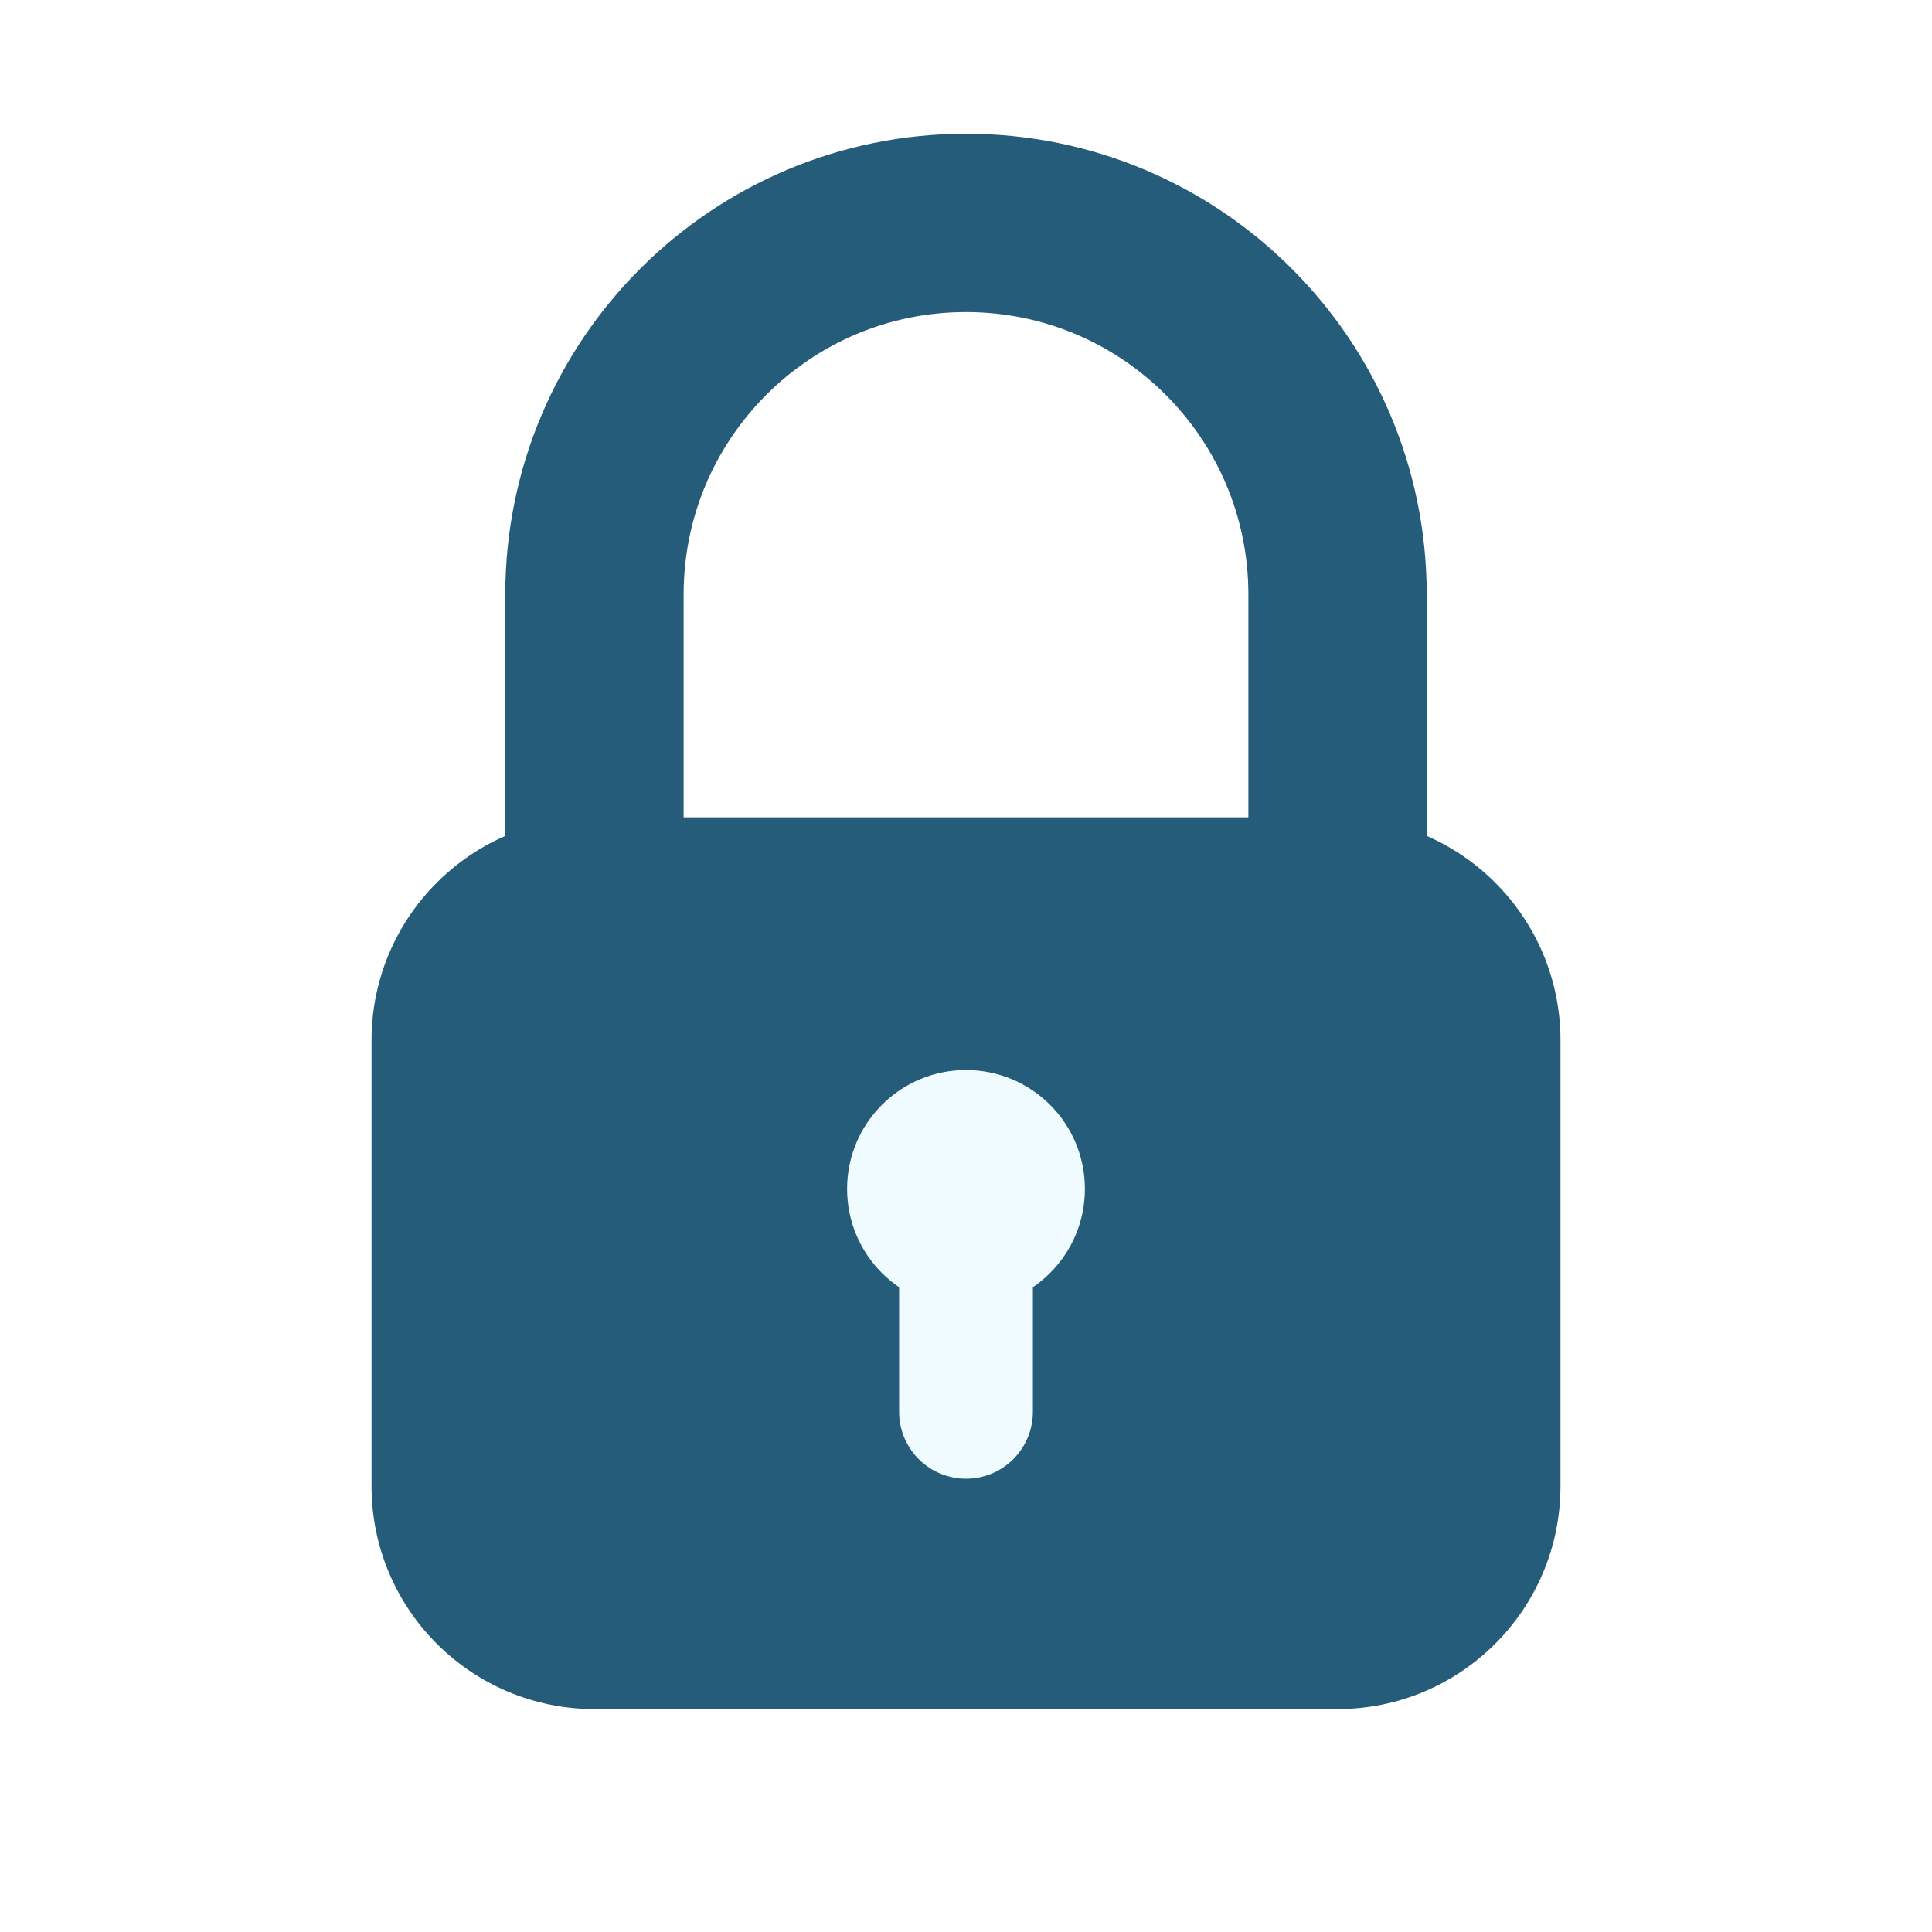
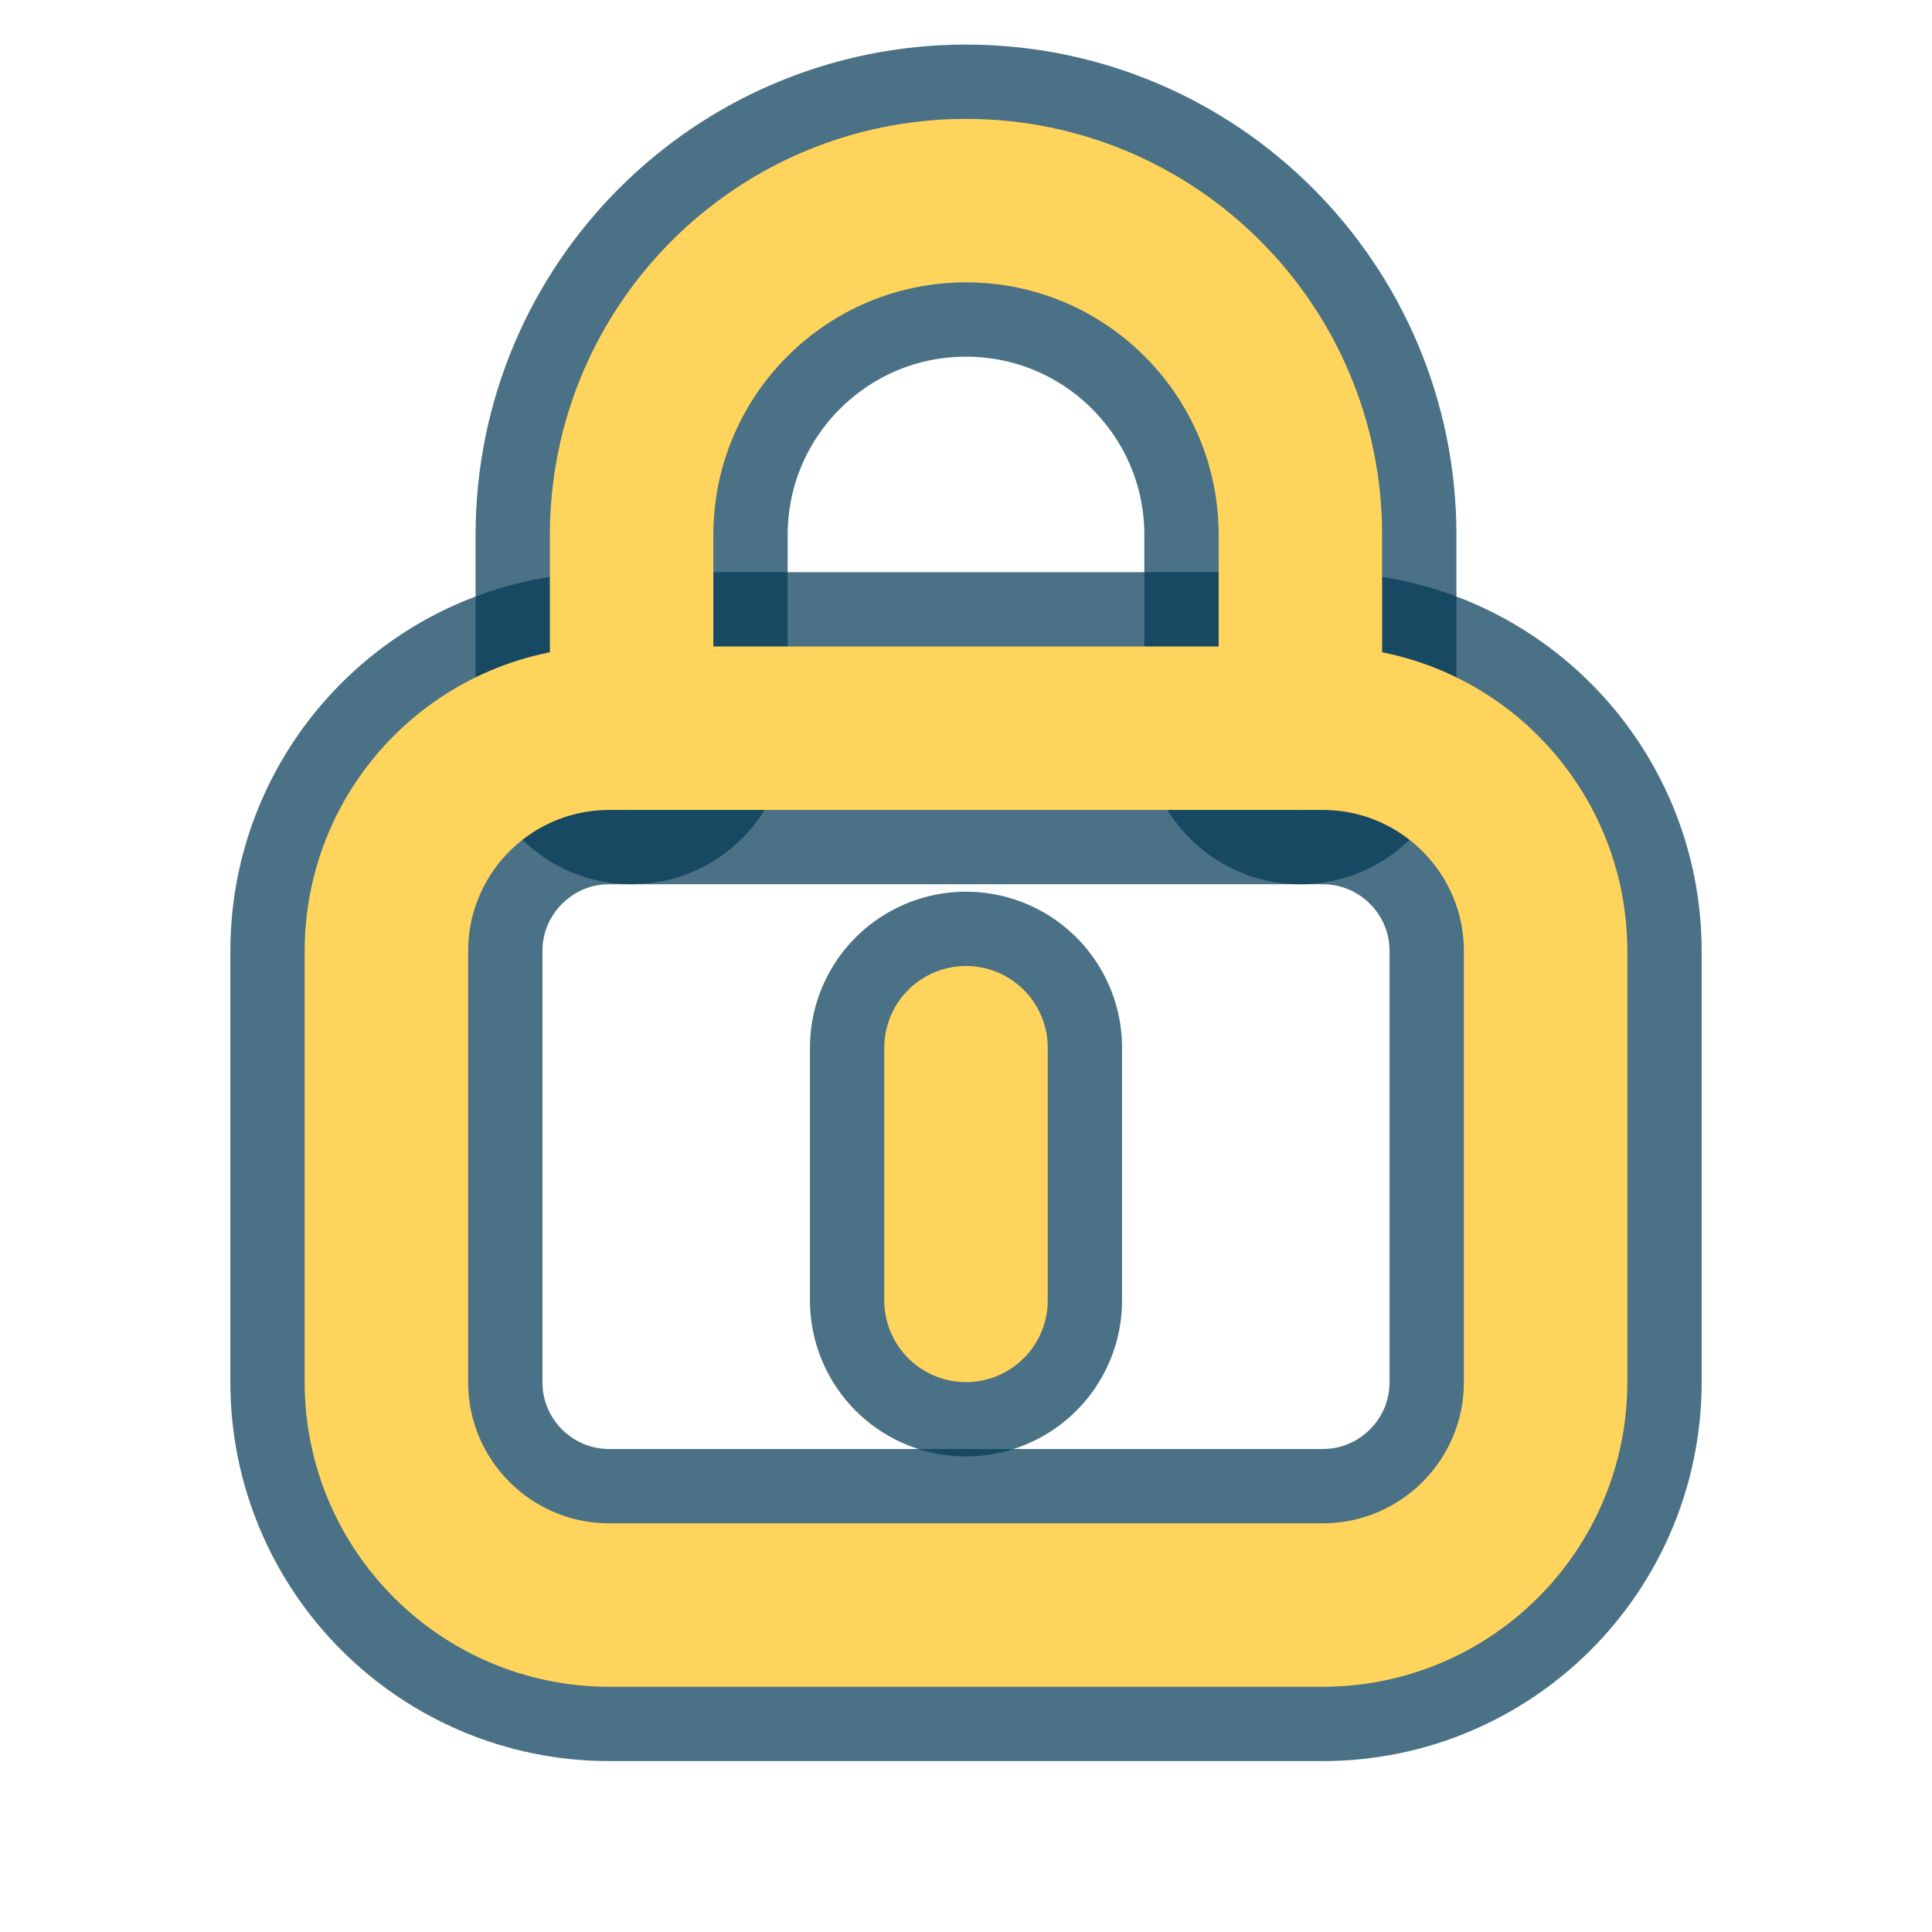
<svg xmlns="http://www.w3.org/2000/svg" width="26" height="26" viewBox="0 0 26 26">
-   <path d="M8 12V8a5 5 0 0 1 10 0v4" fill="none" stroke="#245c79" stroke-width="2.4" stroke-linecap="round" />
-   <rect x="5" y="11" width="16" height="12" rx="3" fill="#245c79" />
-   <circle cx="13" cy="16" r="1.6" fill="#f0fbff" />
-   <path d="M13 17v2" stroke="#f0fbff" stroke-width="1.8" stroke-linecap="round" />
+   <g transform="translate(0 -1)" fill="none" stroke="#053b57" stroke-opacity="0.72" stroke-width="4.2" stroke-linecap="round" stroke-linejoin="round">
+     <path d="M8.5 10.8V8.2a4.5 4.5 0 0 1 9 0v2.6" />
+     <rect x="5.2" y="10.8" width="15.6" height="11.8" rx="3" />
+     <path d="M13 15.1v3.4" />
+   </g>
+   <g transform="translate(0 -1)" fill="none" stroke="#ffd45c" stroke-width="2.2" stroke-linecap="round" stroke-linejoin="round">
+     <path d="M8.5 10.8V8.2a4.5 4.5 0 0 1 9 0v2.6" />
+     <rect x="5.2" y="10.8" width="15.6" height="11.8" rx="3" />
+     <path d="M13 15.1v3.4" />
+   </g>
</svg>
